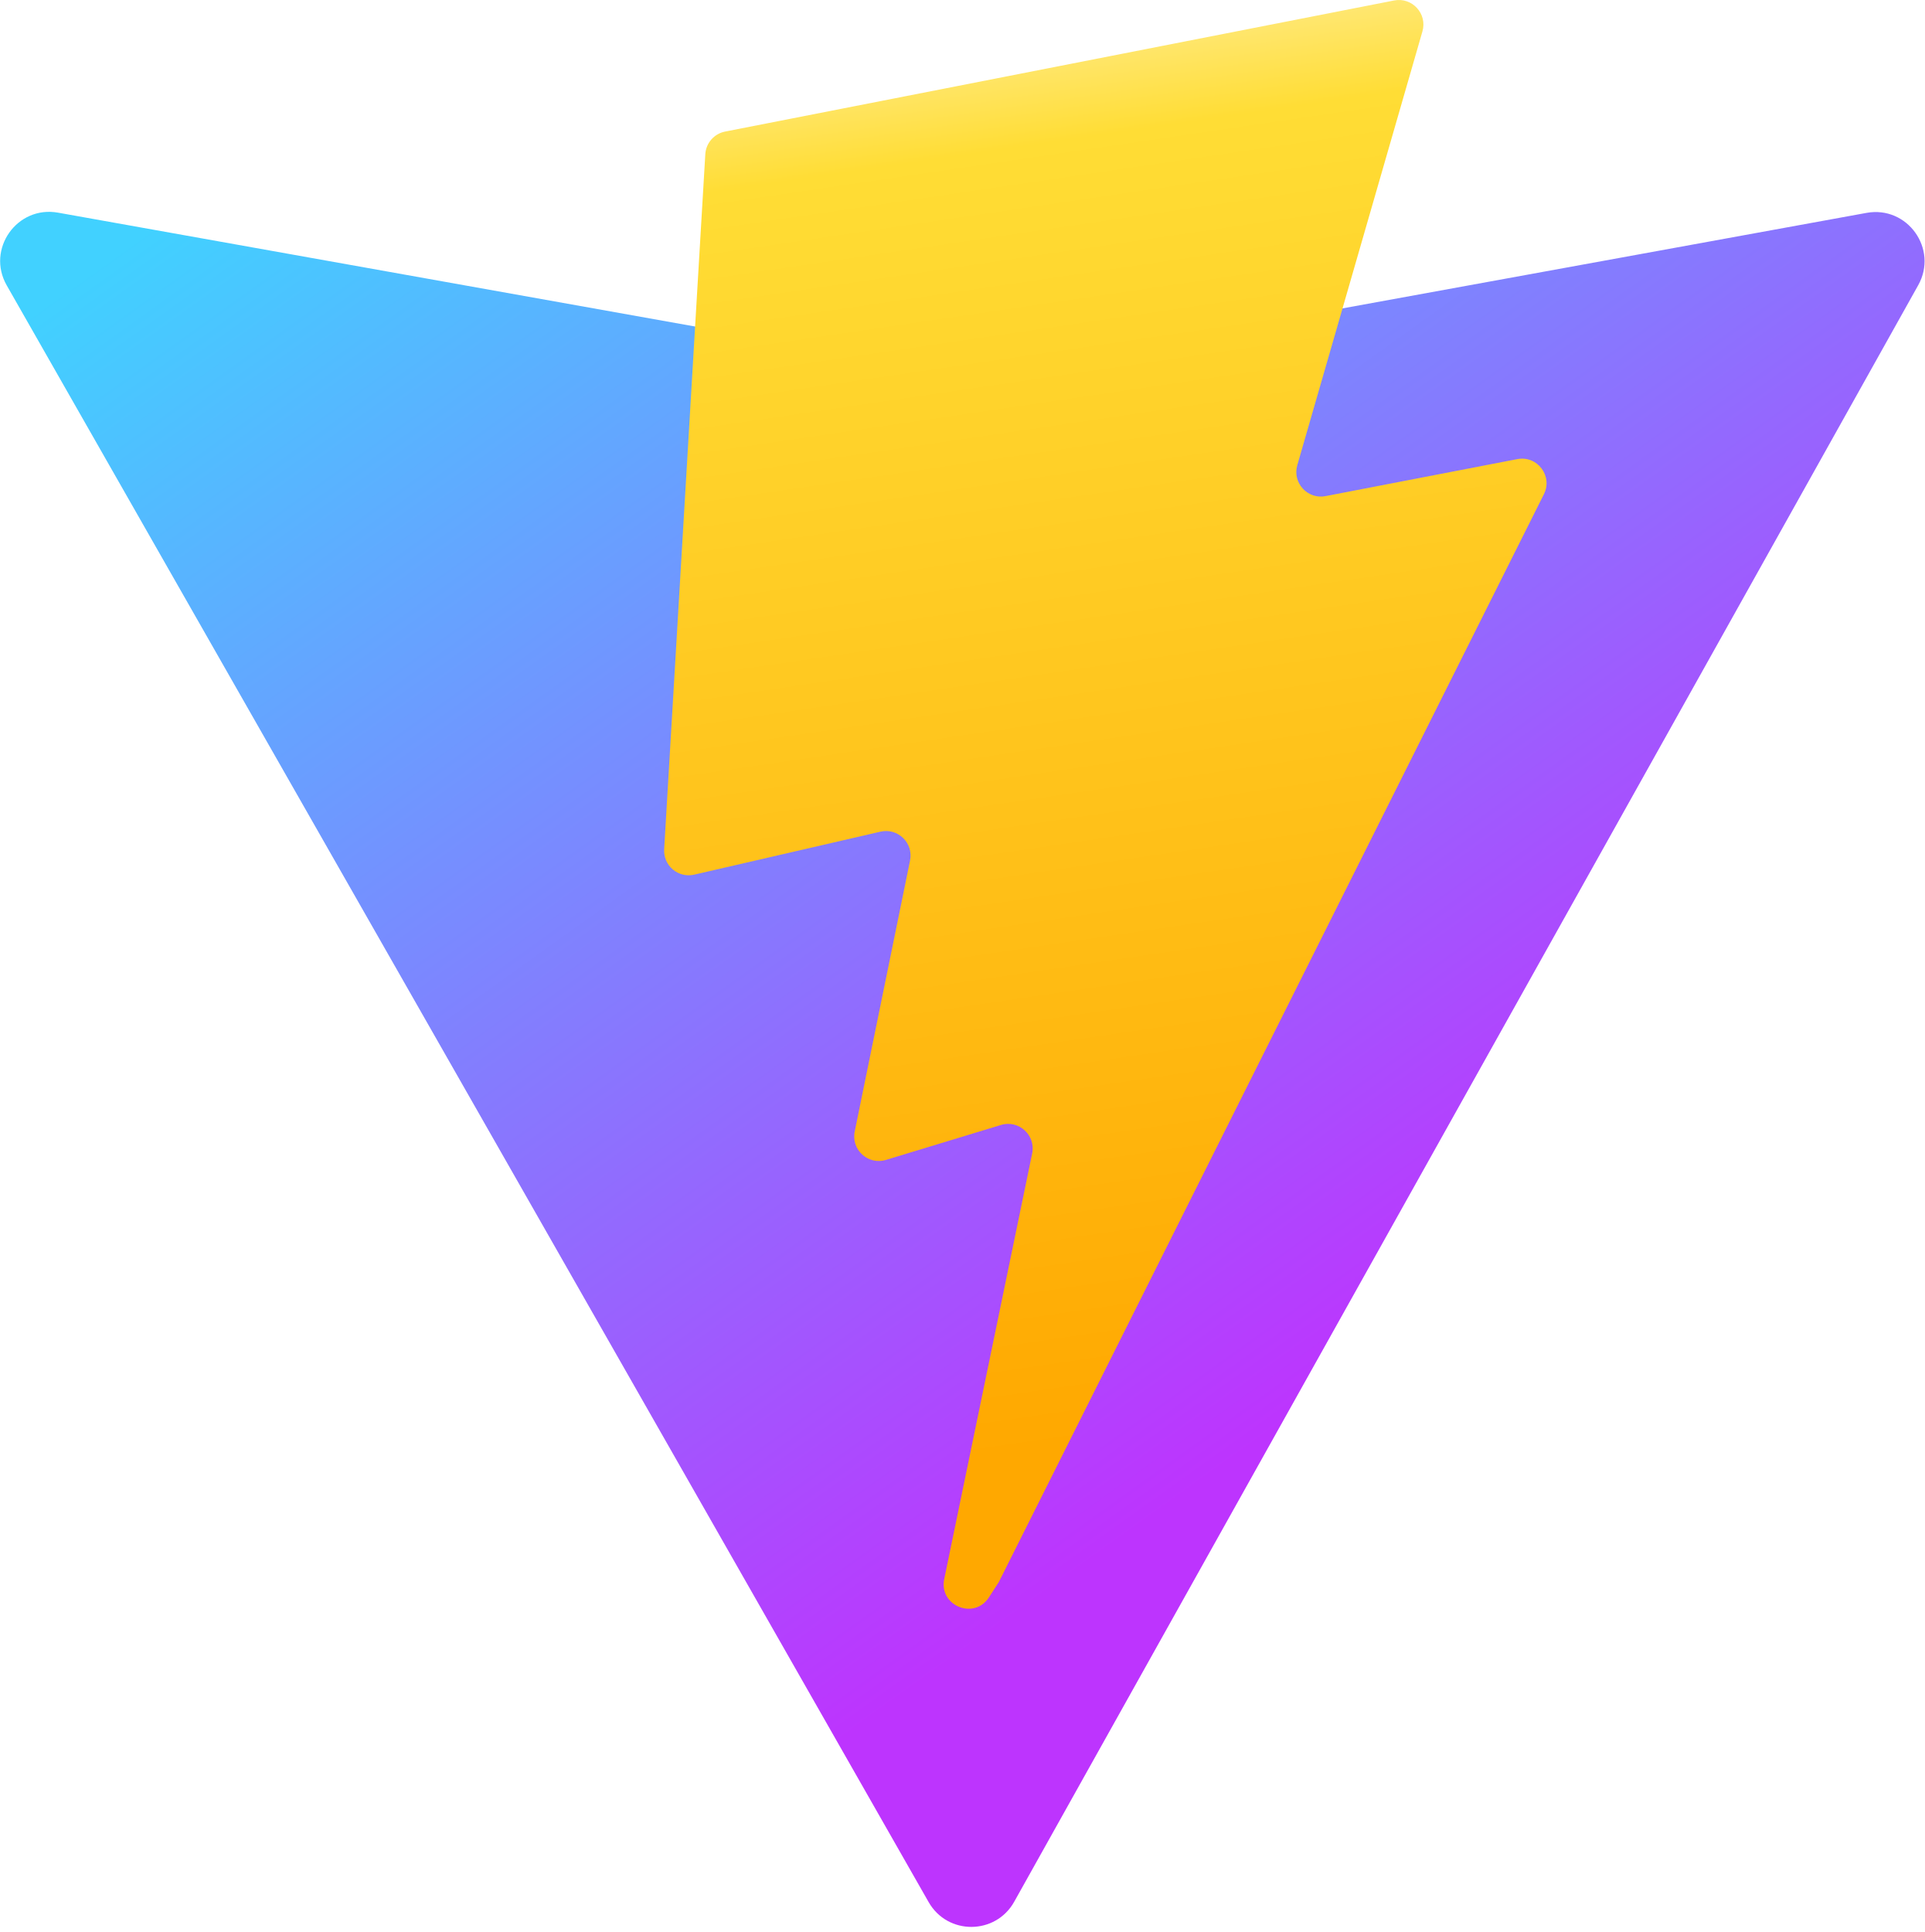
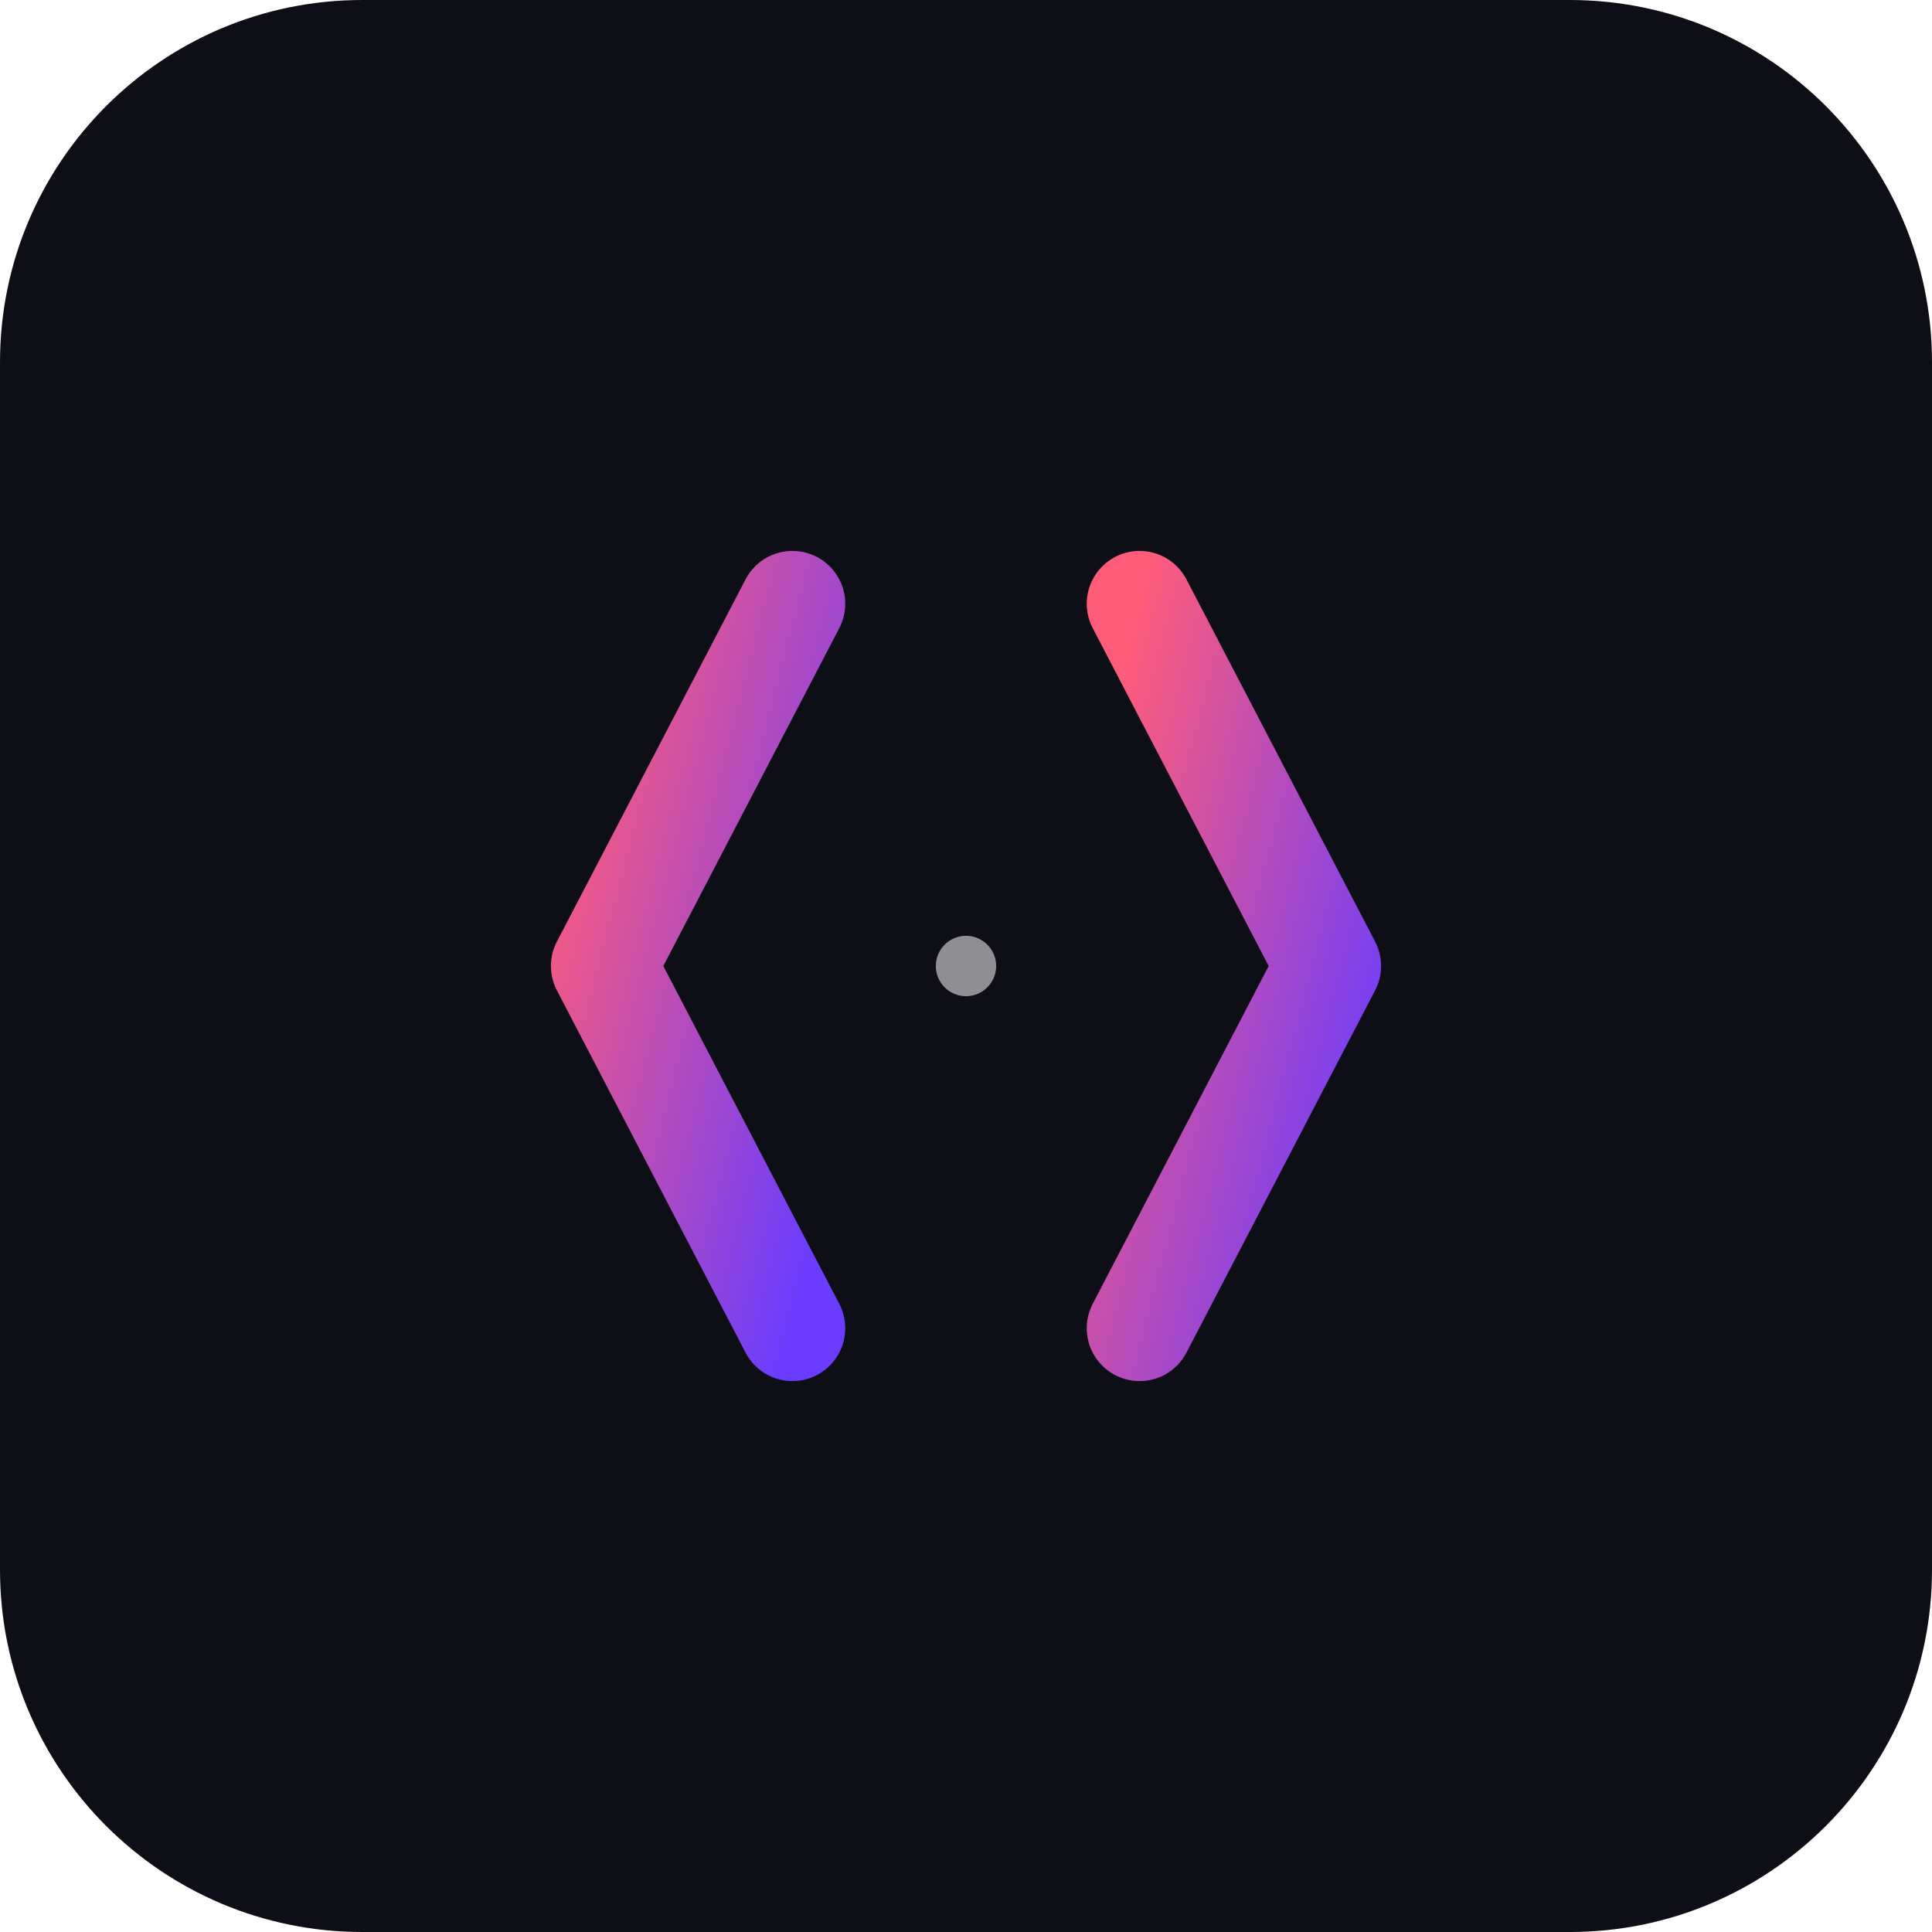
- <svg xmlns="http://www.w3.org/2000/svg" aria-hidden="true" role="img" class="iconify iconify--logos" width="31.88" height="32" preserveAspectRatio="xMidYMid meet" viewBox="0 0 256 257">
+ <svg xmlns="http://www.w3.org/2000/svg" viewBox="0 0 512 512">
  <defs>
-     <linearGradient id="IconifyId1813088fe1fbc01fb466" x1="-.828%" x2="57.636%" y1="7.652%" y2="78.411%">
-       <stop offset="0%" stop-color="#41D1FF" />
-       <stop offset="100%" stop-color="#BD34FE" />
-     </linearGradient>
-     <linearGradient id="IconifyId1813088fe1fbc01fb467" x1="43.376%" x2="50.316%" y1="2.242%" y2="89.03%">
-       <stop offset="0%" stop-color="#FFEA83" />
-       <stop offset="8.333%" stop-color="#FFDD35" />
-       <stop offset="100%" stop-color="#FFA800" />
+     <linearGradient id="dtCore" x1="0" y1="0" x2="1" y2="1">
+       <stop offset="0%" stop-color="#ff5c7a" />
+       <stop offset="100%" stop-color="#6a3cff" />
    </linearGradient>
  </defs>
-   <path fill="url(#IconifyId1813088fe1fbc01fb466)" d="M255.153 37.938L134.897 252.976c-2.483 4.44-8.862 4.466-11.382.048L.875 37.958c-2.746-4.814 1.371-10.646 6.827-9.67l120.385 21.517a6.537 6.537 0 0 0 2.322-.004l117.867-21.483c5.438-.991 9.574 4.796 6.877 9.62Z" />
-   <path fill="url(#IconifyId1813088fe1fbc01fb467)" d="M185.432.063L96.44 17.501a3.268 3.268 0 0 0-2.634 3.014l-5.474 92.456a3.268 3.268 0 0 0 3.997 3.378l24.777-5.718c2.318-.535 4.413 1.507 3.936 3.838l-7.361 36.047c-.495 2.426 1.782 4.5 4.151 3.78l15.304-4.649c2.372-.72 4.652 1.36 4.15 3.788l-11.698 56.621c-.732 3.542 3.979 5.473 5.943 2.437l1.313-2.028l72.516-144.72c1.215-2.423-.88-5.186-3.54-4.672l-25.505 4.922c-2.396.462-4.435-1.77-3.759-4.114l16.646-57.705c.677-2.35-1.37-4.583-3.769-4.113Z" />
+   <rect width="512" height="512" rx="96" fill="#0e0e17" />
+   <path d="M210 160 L160 256 L210 352" fill="none" stroke="url(#dtCore)" stroke-width="28" stroke-linecap="round" stroke-linejoin="round" />
+   <path d="M302 160 L352 256 L302 352" fill="none" stroke="url(#dtCore)" stroke-width="28" stroke-linecap="round" stroke-linejoin="round" />
+   <circle cx="256" cy="256" r="8" fill="#ffffff88" />
</svg>
